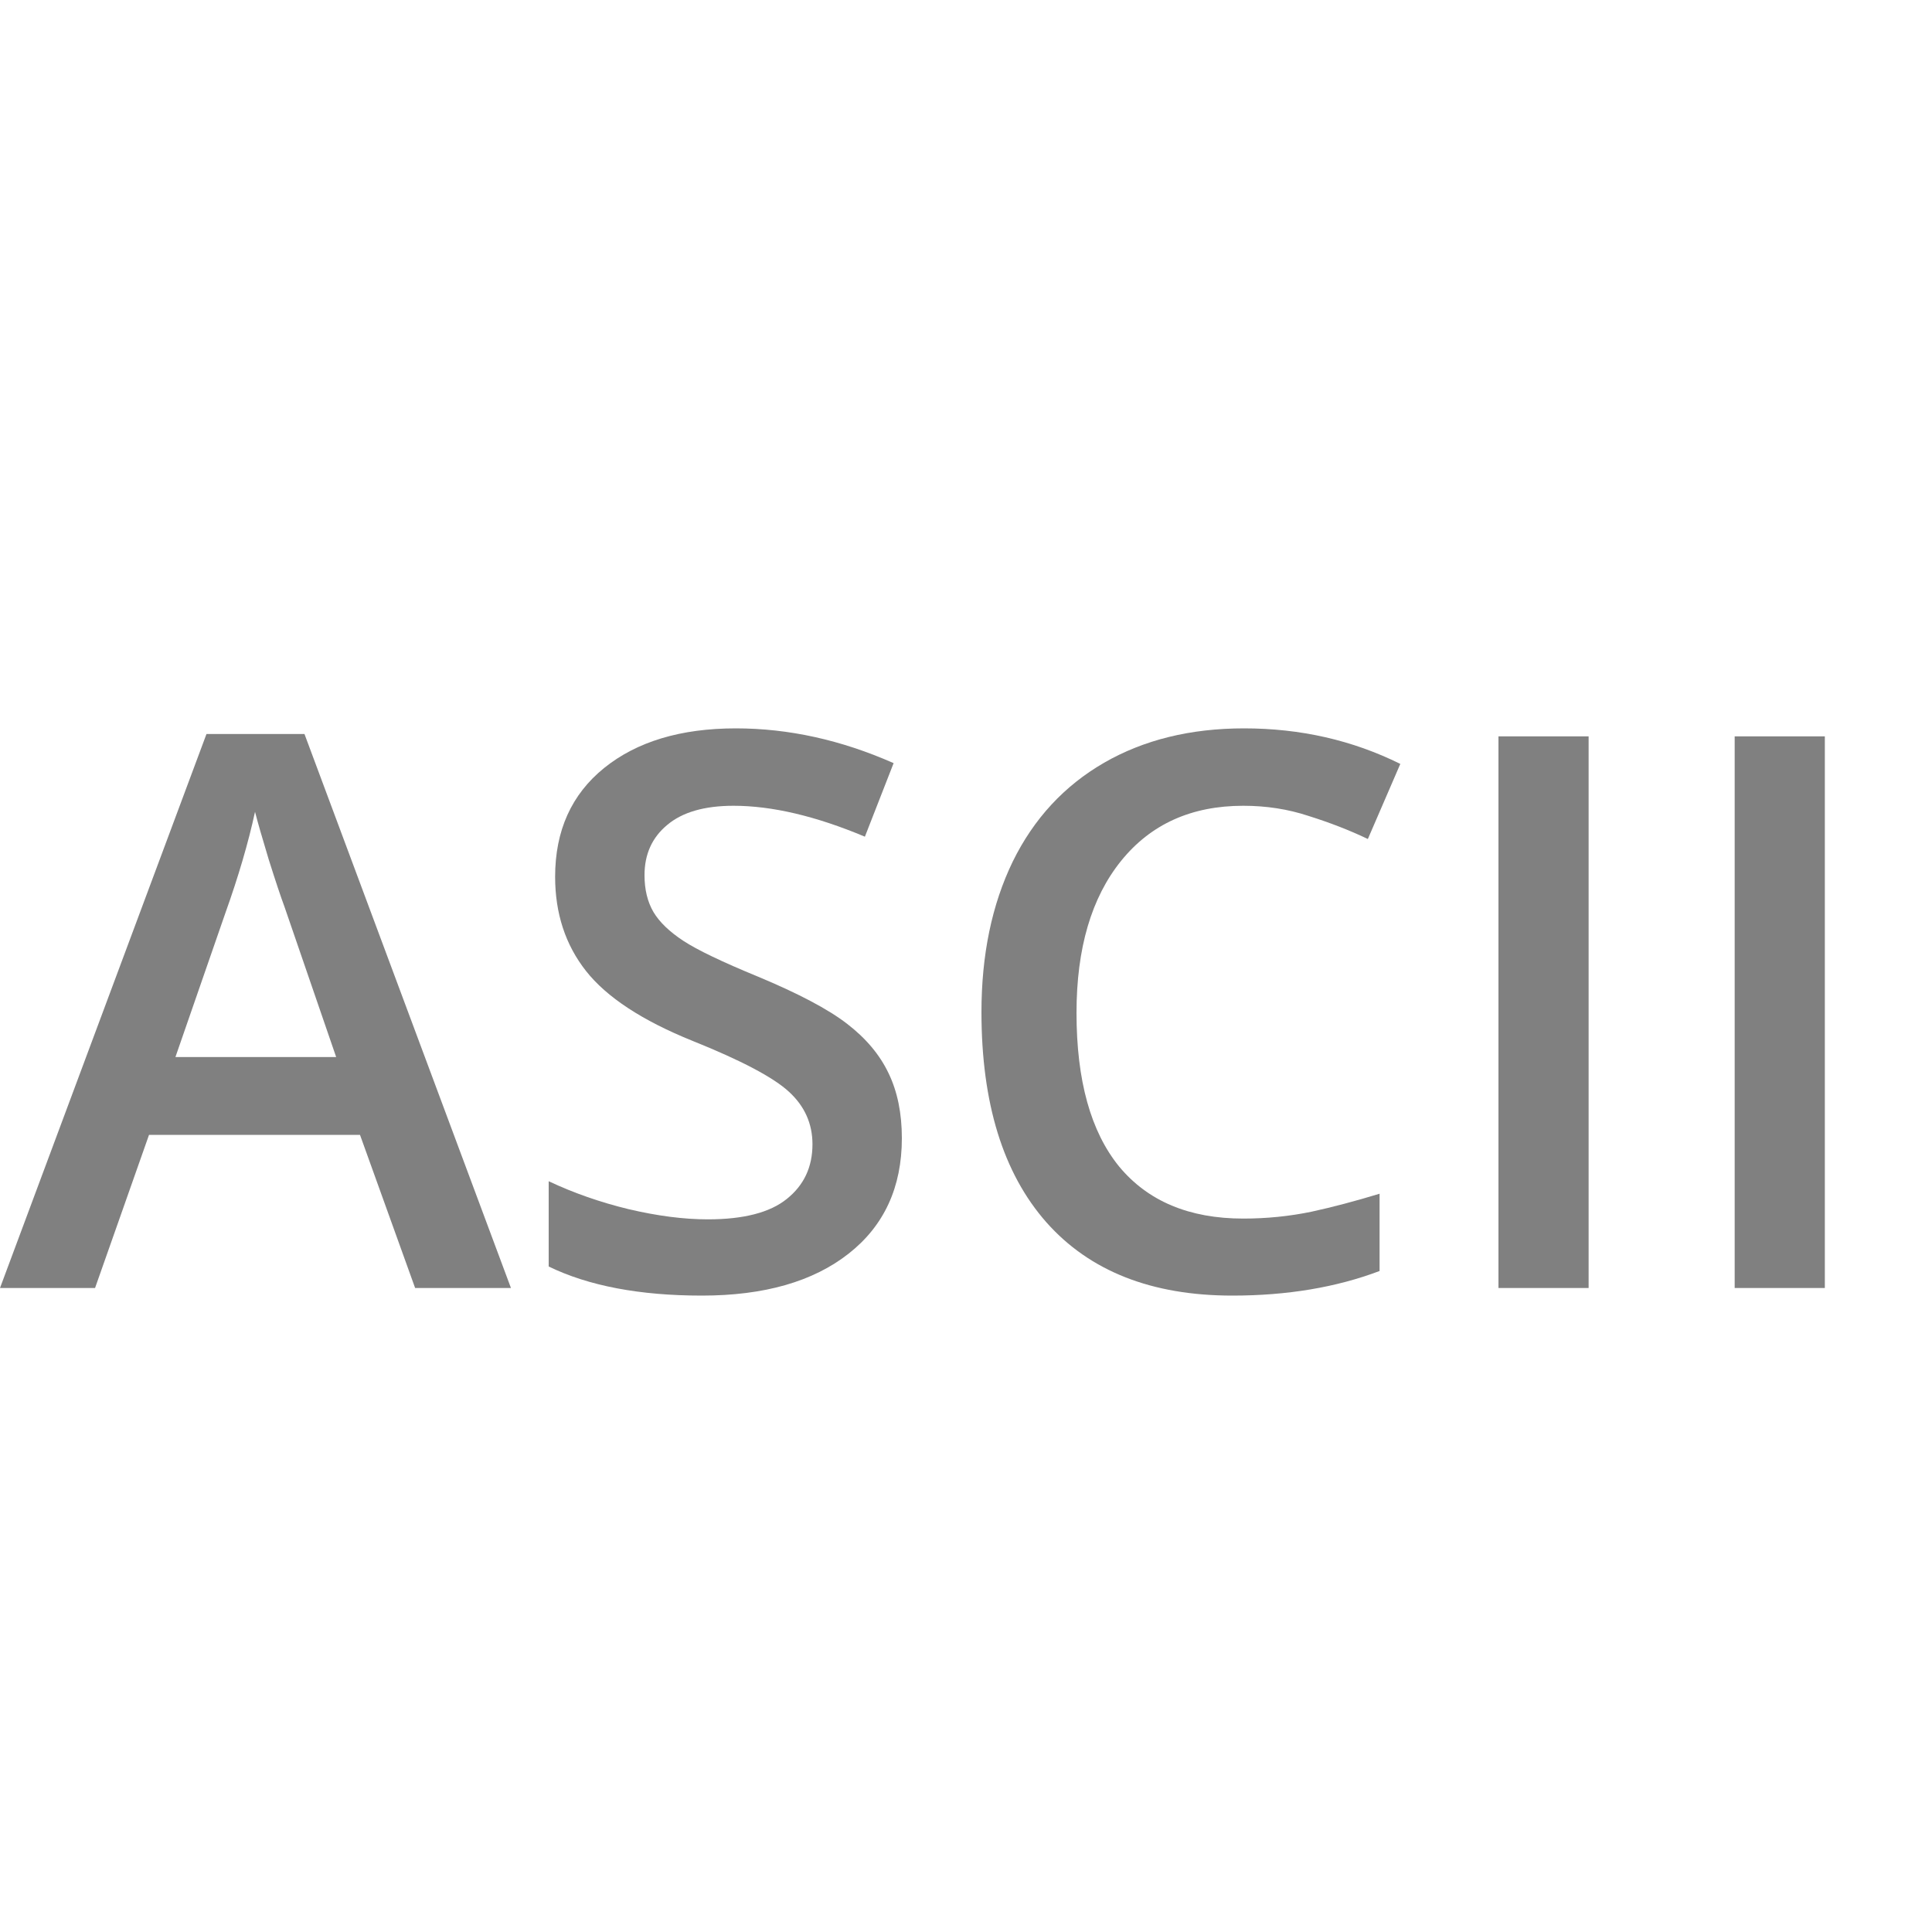
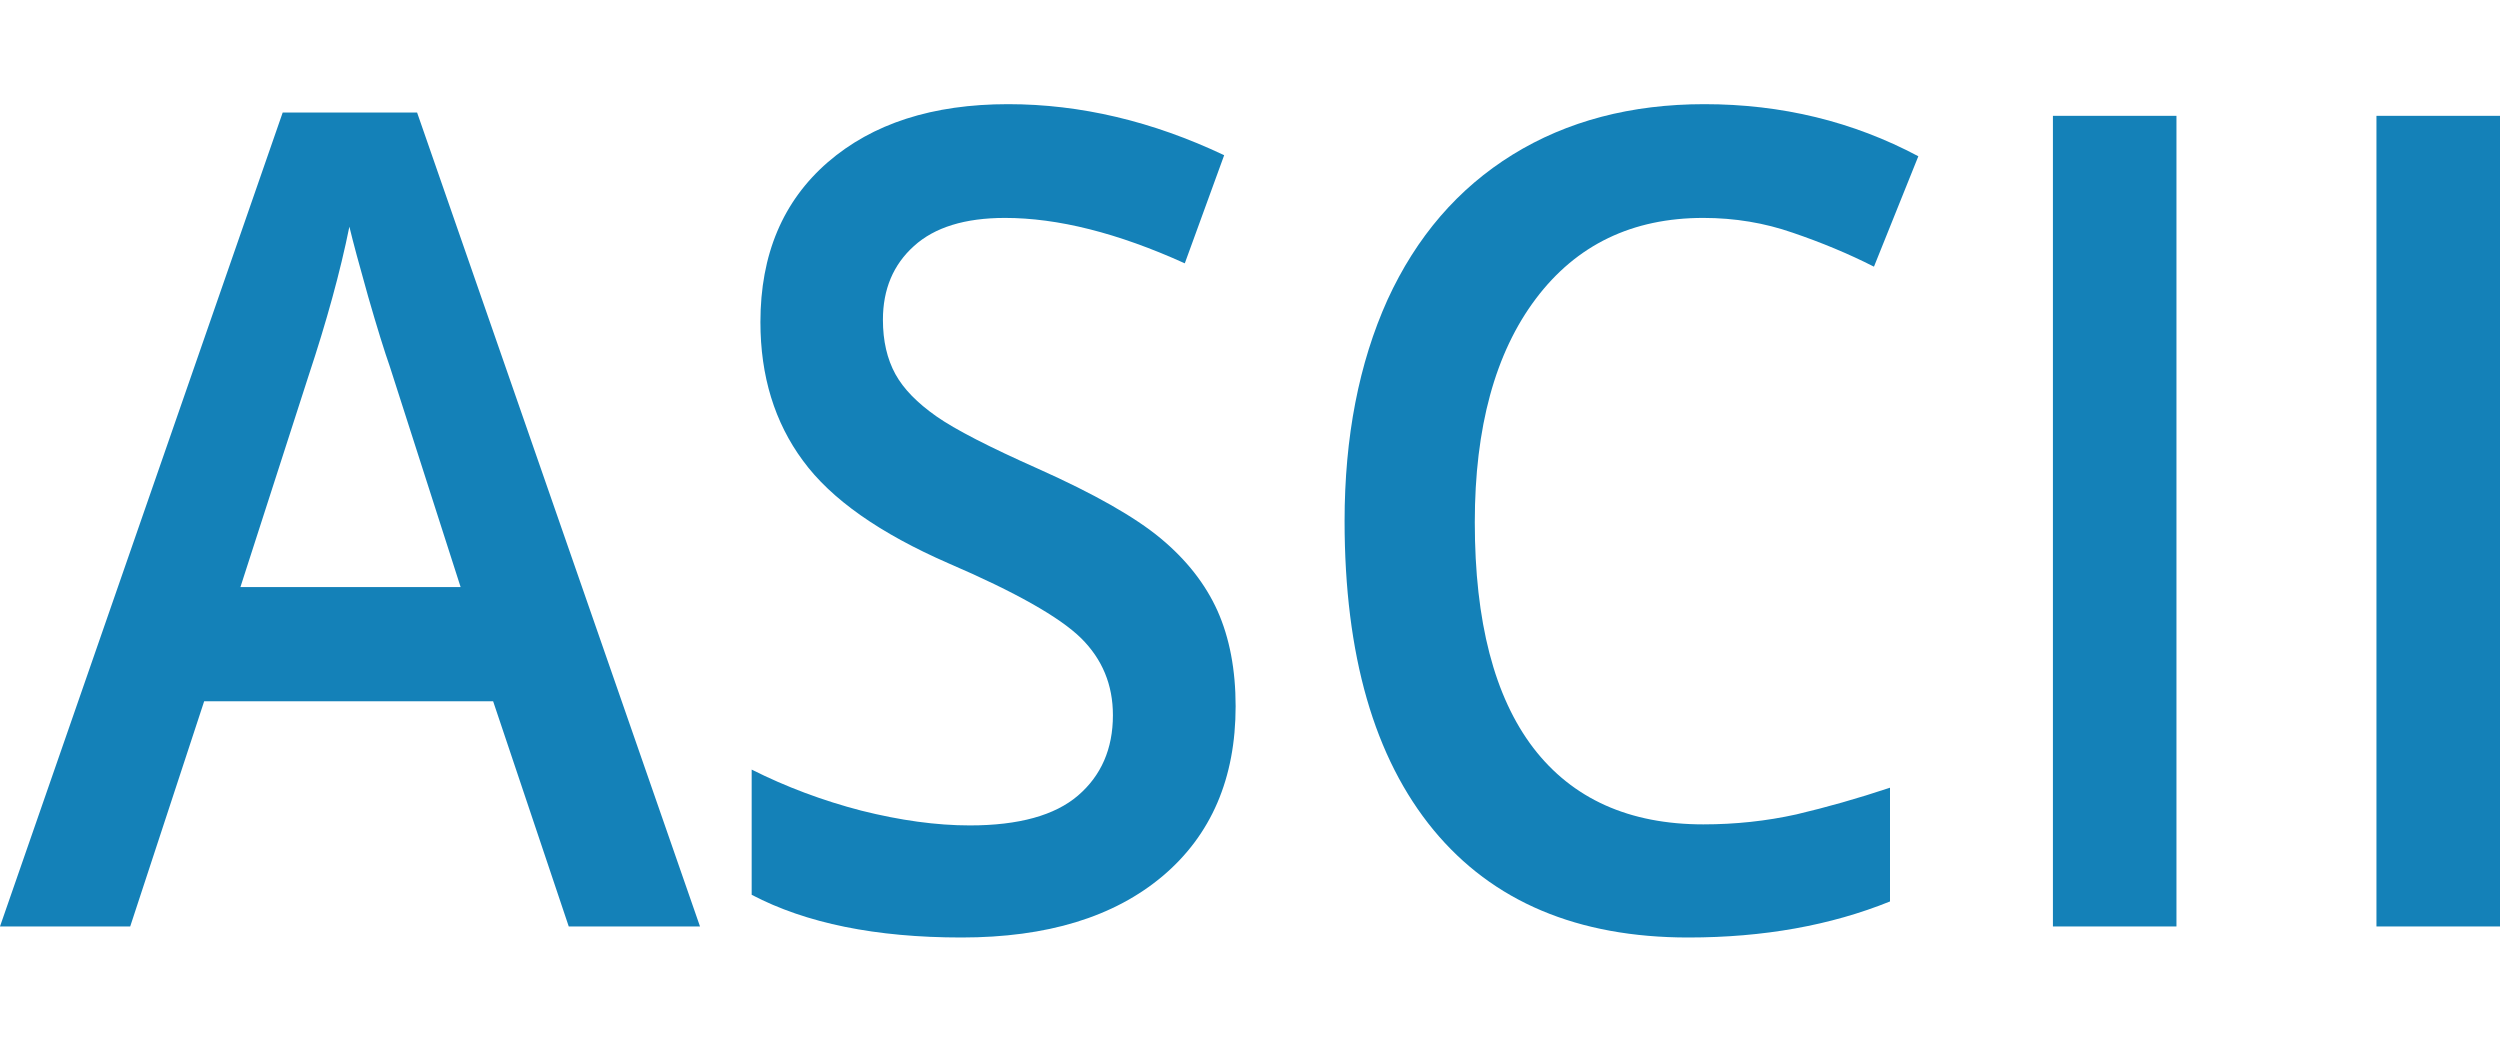
- <svg xmlns="http://www.w3.org/2000/svg" width="15" height="15" viewBox="0 0 15 15" fill="none">
-   <path d="M3.223 10L2.795 8.811H1.157L0.738 10H0L1.603 5.699H2.364L3.967 10H3.223ZM2.61 8.207L2.209 7.041C2.18 6.963 2.139 6.84 2.086 6.672C2.035 6.504 2 6.381 1.98 6.303C1.928 6.543 1.851 6.806 1.749 7.091L1.362 8.207H2.61Z" fill="#808080" />
-   <path d="M7.002 8.837C7.002 9.218 6.864 9.517 6.589 9.733C6.313 9.95 5.934 10.059 5.449 10.059C4.965 10.059 4.568 9.983 4.26 9.833V9.171C4.455 9.263 4.662 9.335 4.881 9.388C5.102 9.44 5.307 9.467 5.496 9.467C5.773 9.467 5.978 9.414 6.108 9.309C6.241 9.203 6.308 9.062 6.308 8.884C6.308 8.724 6.247 8.588 6.126 8.477C6.005 8.365 5.755 8.233 5.376 8.081C4.985 7.923 4.71 7.742 4.55 7.539C4.39 7.336 4.31 7.092 4.31 6.807C4.31 6.449 4.437 6.168 4.69 5.963C4.944 5.758 5.285 5.655 5.713 5.655C6.123 5.655 6.531 5.745 6.938 5.925L6.715 6.496C6.334 6.336 5.994 6.256 5.695 6.256C5.469 6.256 5.297 6.306 5.18 6.405C5.062 6.503 5.004 6.633 5.004 6.795C5.004 6.906 5.027 7.002 5.074 7.082C5.121 7.16 5.198 7.234 5.306 7.305C5.413 7.375 5.606 7.468 5.886 7.583C6.2 7.714 6.431 7.836 6.577 7.949C6.724 8.062 6.831 8.19 6.899 8.333C6.968 8.476 7.002 8.644 7.002 8.837Z" fill="#808080" />
-   <path d="M9.653 6.256C9.251 6.256 8.935 6.398 8.704 6.684C8.474 6.969 8.358 7.362 8.358 7.864C8.358 8.39 8.469 8.787 8.689 9.057C8.912 9.326 9.233 9.461 9.653 9.461C9.835 9.461 10.011 9.443 10.181 9.408C10.351 9.371 10.527 9.324 10.711 9.268V9.868C10.375 9.995 9.994 10.059 9.568 10.059C8.941 10.059 8.46 9.869 8.124 9.49C7.788 9.109 7.62 8.565 7.62 7.858C7.62 7.413 7.701 7.023 7.863 6.689C8.027 6.355 8.264 6.1 8.572 5.922C8.881 5.744 9.243 5.655 9.659 5.655C10.097 5.655 10.501 5.747 10.872 5.931L10.62 6.514C10.476 6.445 10.322 6.386 10.16 6.335C10 6.282 9.831 6.256 9.653 6.256Z" fill="#808080" />
-   <path d="M11.634 10V5.717H12.334V10H11.634Z" fill="#808080" />
-   <path d="M13.468 10V5.717H14.168V10H13.468Z" fill="#808080" />
+ <svg xmlns="http://www.w3.org/2000/svg" width="12" height="5" viewBox="0 0 12 5" fill="none">
+   <path d="M2.73 4.447L2.367 3.366H0.98L0.625 4.447H0L1.357 0.54H2.002L3.36 4.447H2.73ZM2.211 2.818L1.871 1.759C1.846 1.688 1.811 1.576 1.767 1.423C1.724 1.271 1.694 1.159 1.677 1.088C1.633 1.306 1.567 1.545 1.481 1.804L1.154 2.818H2.211Z" fill="#1481B8" />
+   <path d="M5.931 3.39C5.931 3.736 5.814 4.008 5.581 4.205C5.347 4.402 5.026 4.5 4.615 4.5C4.205 4.5 3.869 4.432 3.608 4.295V3.694C3.773 3.777 3.949 3.843 4.134 3.891C4.321 3.938 4.495 3.962 4.655 3.962C4.89 3.962 5.063 3.914 5.174 3.819C5.286 3.723 5.342 3.594 5.342 3.433C5.342 3.287 5.291 3.164 5.189 3.063C5.086 2.962 4.874 2.842 4.553 2.704C4.223 2.56 3.989 2.396 3.854 2.211C3.718 2.027 3.65 1.805 3.65 1.546C3.65 1.221 3.758 0.966 3.973 0.779C4.188 0.593 4.476 0.5 4.839 0.5C5.186 0.5 5.532 0.582 5.876 0.745L5.687 1.264C5.365 1.118 5.077 1.046 4.824 1.046C4.632 1.046 4.486 1.091 4.387 1.181C4.288 1.27 4.238 1.388 4.238 1.535C4.238 1.636 4.258 1.723 4.298 1.796C4.337 1.867 4.403 1.934 4.494 1.998C4.585 2.062 4.749 2.146 4.985 2.251C5.251 2.37 5.447 2.481 5.571 2.584C5.695 2.687 5.786 2.803 5.844 2.932C5.902 3.062 5.931 3.215 5.931 3.39Z" fill="#1481B8" />
+   <path d="M8.176 1.046C7.835 1.046 7.567 1.175 7.372 1.434C7.177 1.693 7.079 2.051 7.079 2.507C7.079 2.984 7.173 3.345 7.36 3.59C7.548 3.835 7.821 3.957 8.176 3.957C8.33 3.957 8.479 3.941 8.623 3.909C8.767 3.875 8.916 3.833 9.072 3.781V4.327C8.787 4.442 8.465 4.5 8.104 4.5C7.573 4.5 7.165 4.328 6.881 3.984C6.596 3.638 6.454 3.144 6.454 2.501C6.454 2.097 6.523 1.743 6.66 1.439C6.799 1.136 6.999 0.904 7.261 0.742C7.522 0.581 7.829 0.5 8.181 0.5C8.552 0.5 8.894 0.583 9.208 0.75L8.995 1.28C8.873 1.218 8.743 1.164 8.605 1.117C8.47 1.07 8.327 1.046 8.176 1.046Z" fill="#1481B8" />
+   <path d="M9.854 4.447V0.556H10.447V4.447H9.854Z" fill="#1481B8" />
+   <path d="M11.407 4.447V0.556H12V4.447H11.407Z" fill="#1481B8" />
</svg>
